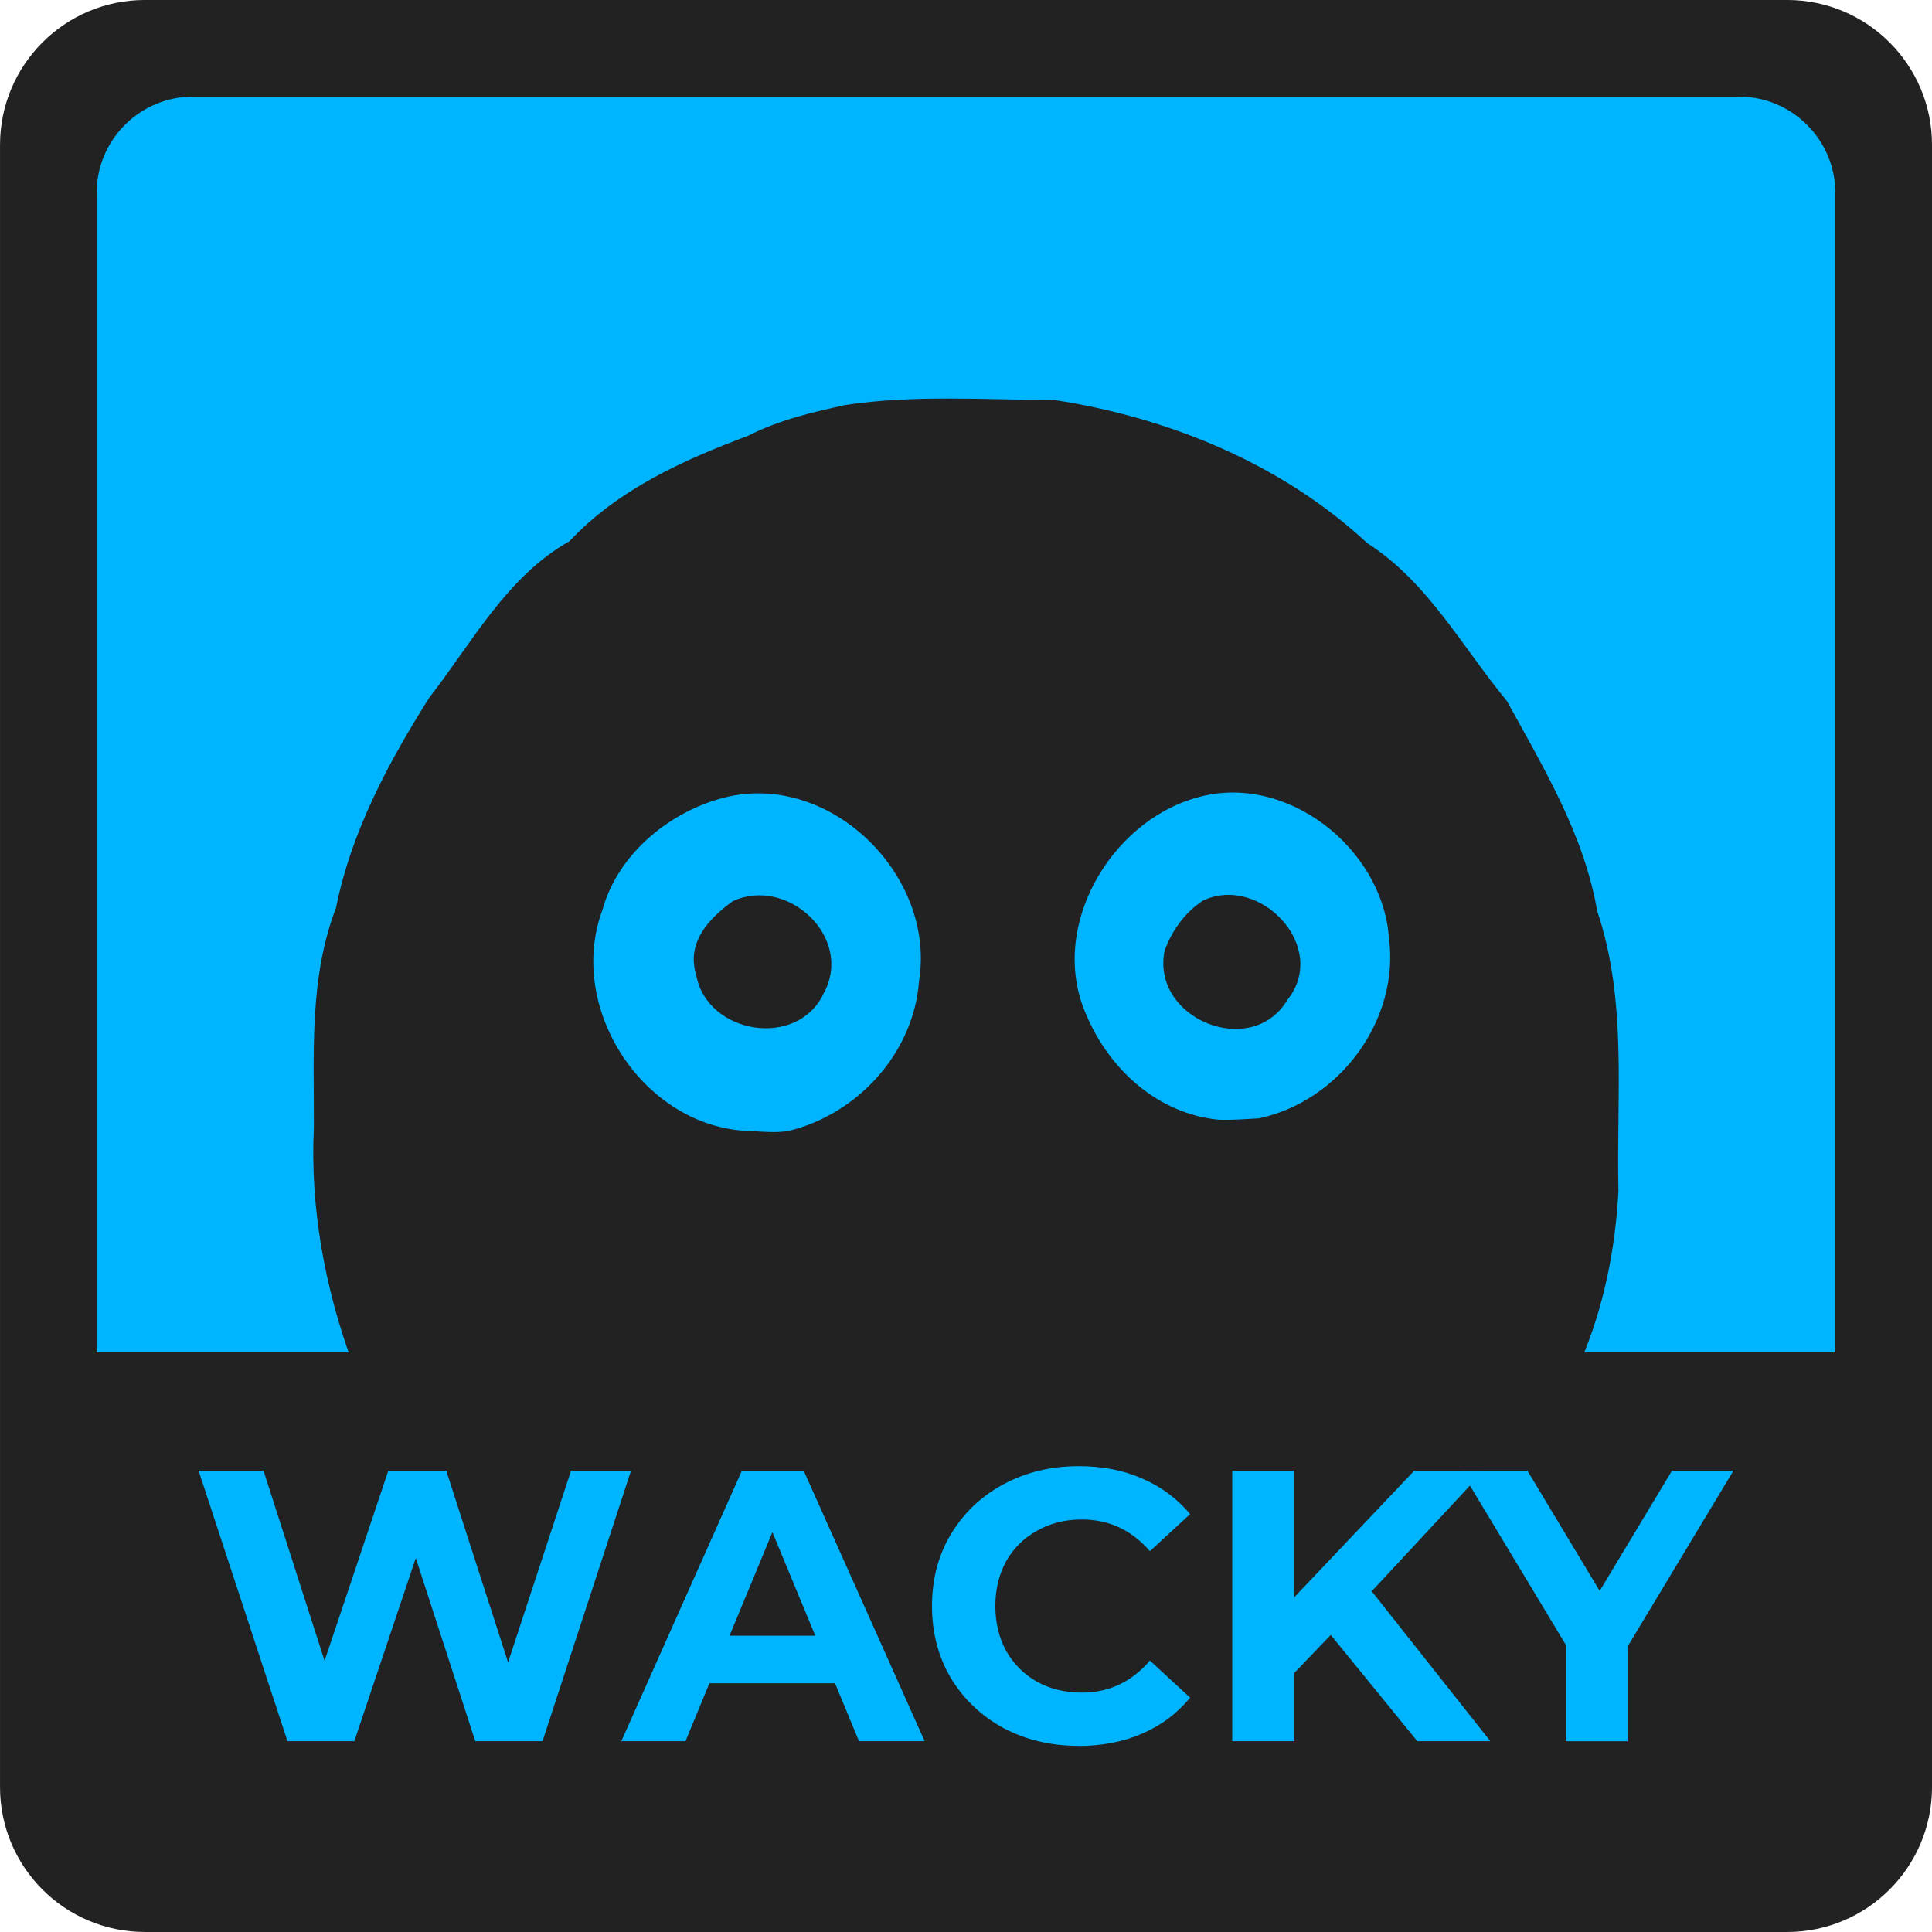
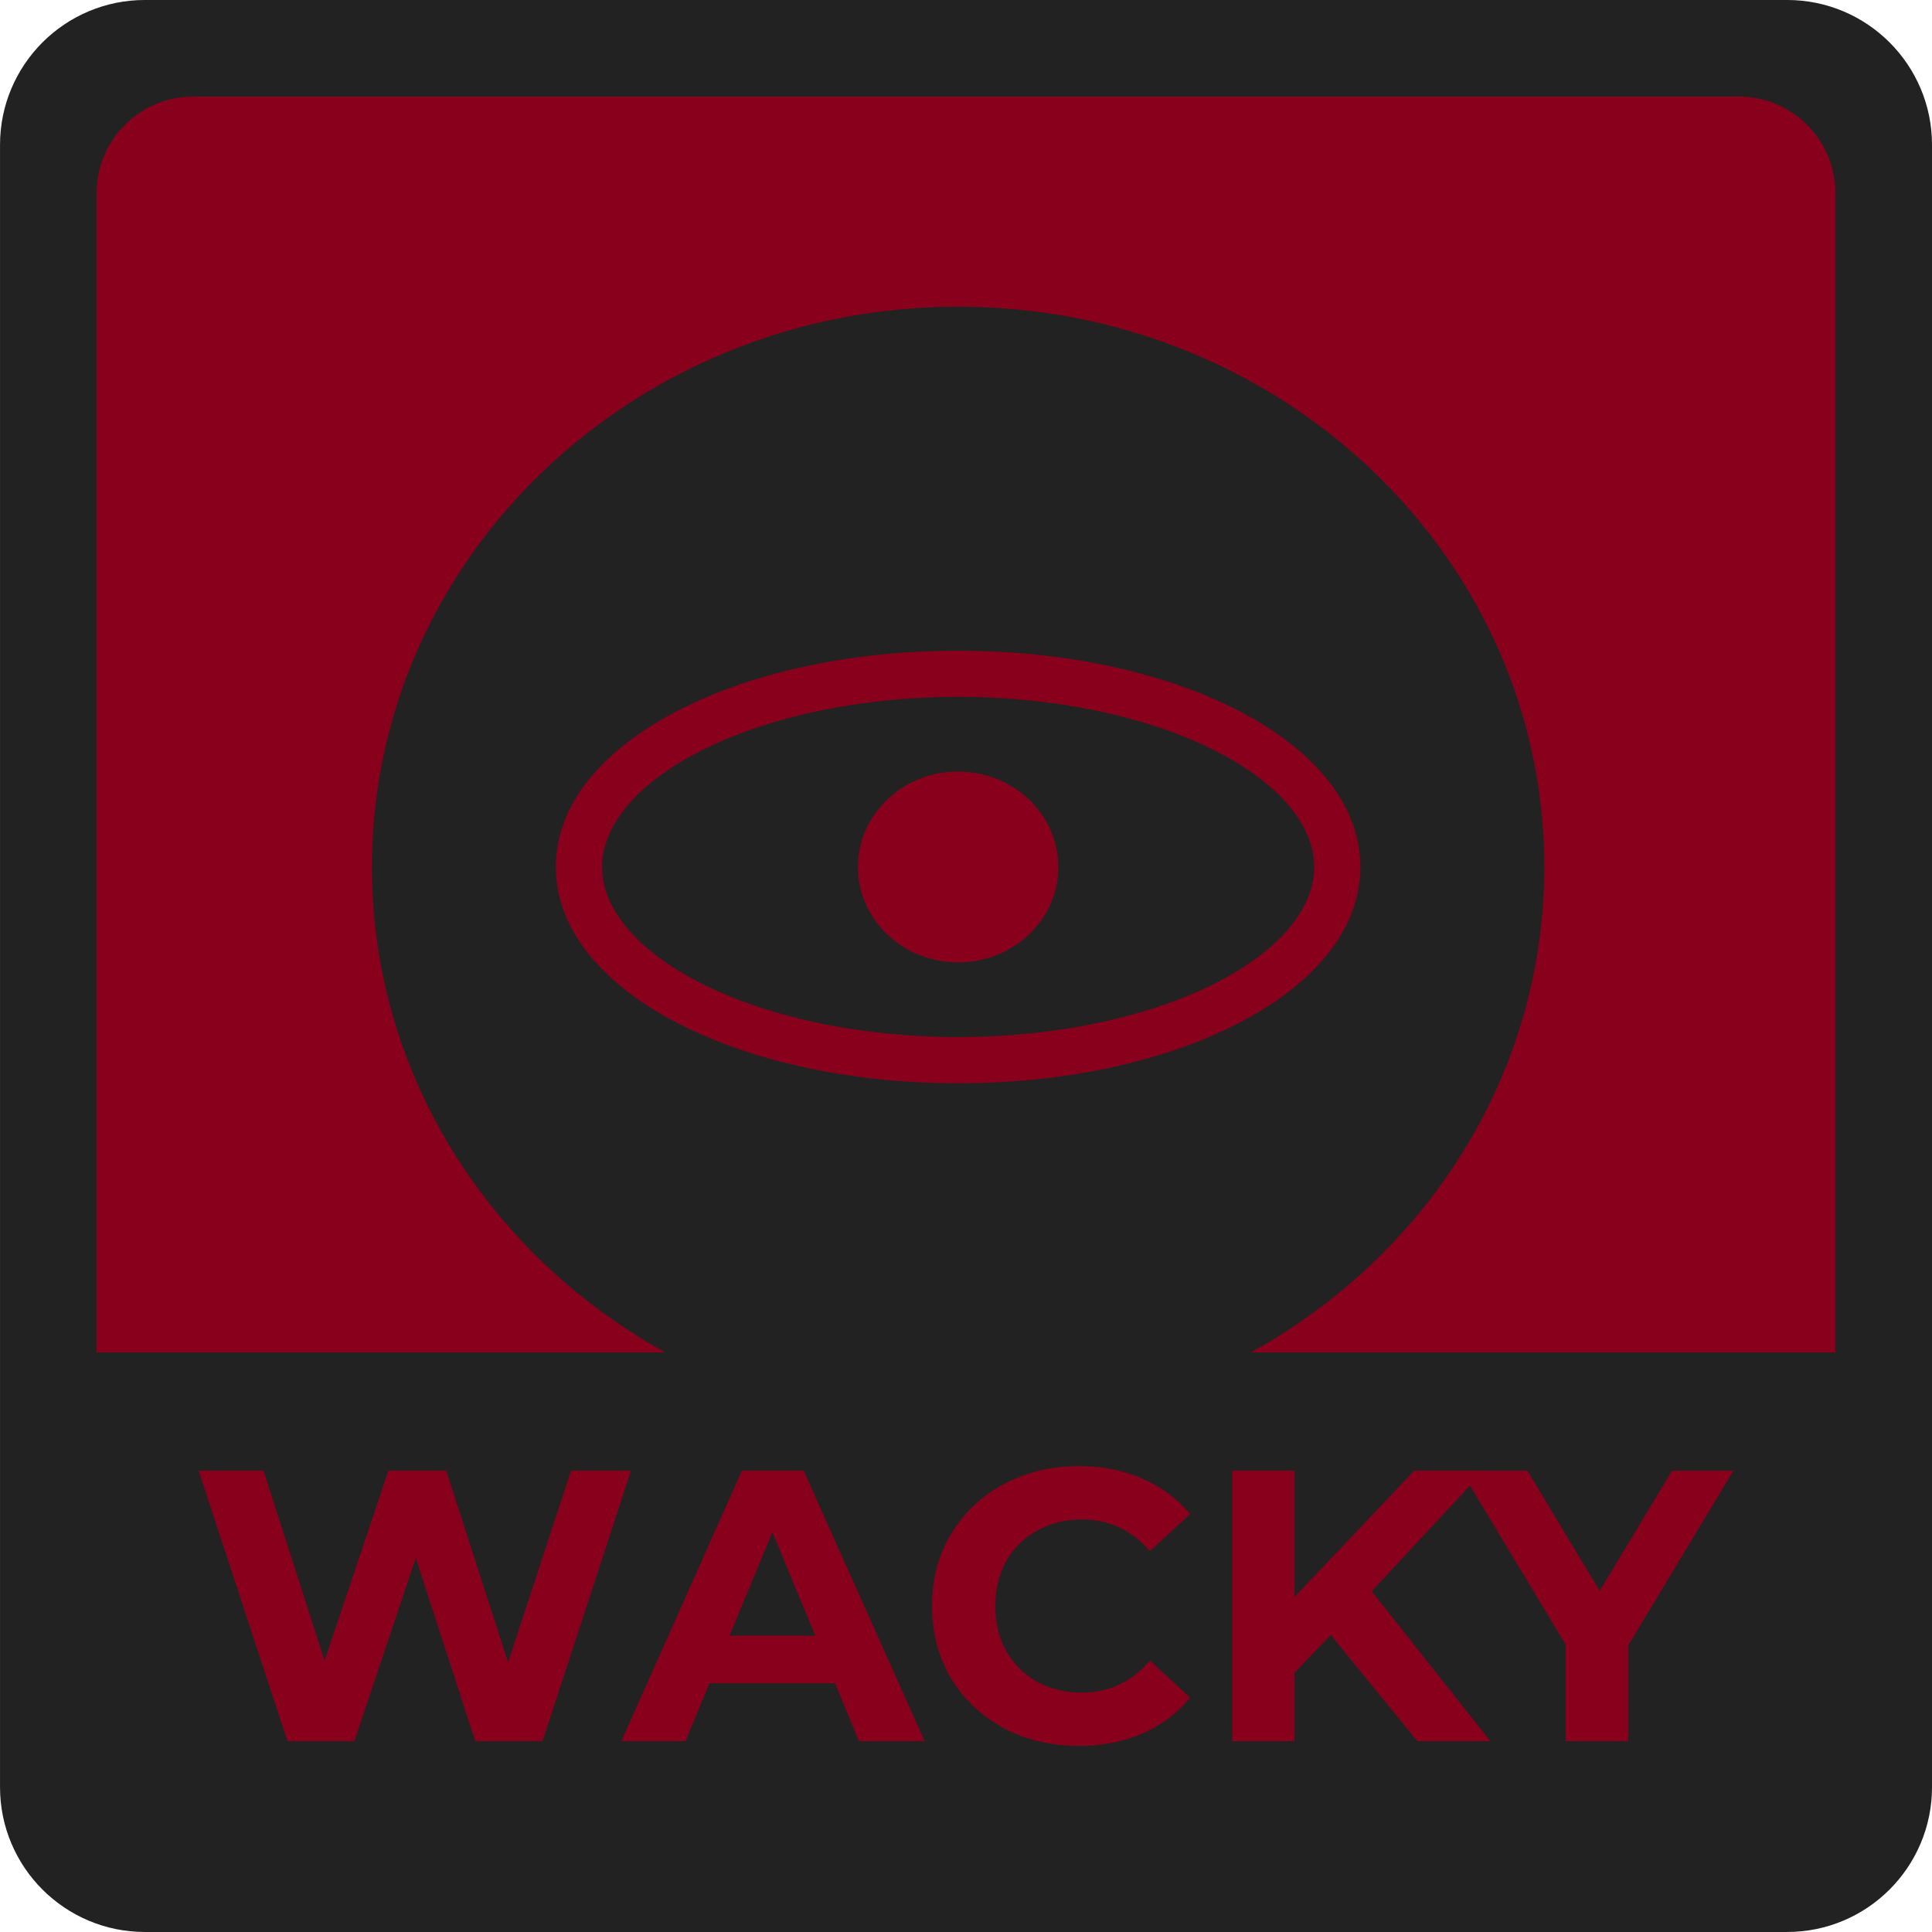
<svg xmlns="http://www.w3.org/2000/svg" width="200" height="200" viewBox="0 0 52.917 52.917" version="1.1" id="svg8">
  <defs id="defs2">
    <rect x="-261.711" y="122.432" width="44.252" height="18.322" id="rect878" />
    <rect x="-230.622" y="74.079" width="66.014" height="16.801" id="rect885" />
  </defs>
  <g id="layer1" transform="translate(249.8045,-91.40947)">
    <rect y="91.409" x="-249.804" height="52.917" width="52.917" id="rect5238-5" style="fill:#222222;fill-opacity:1;fill-rule:nonzero;stroke:none;stroke-width:0.5;stroke-linecap:butt;stroke-linejoin:round;stroke-miterlimit:4;stroke-dasharray:none;stroke-dashoffset:0;stroke-opacity:0.909;paint-order:normal" rx="3.969" ry="3.969" />
-     <rect style="fill:#00b5ff;fill-opacity:1;fill-rule:nonzero;stroke:none;stroke-width:0.5;stroke-linecap:butt;stroke-linejoin:round;stroke-miterlimit:4;stroke-dasharray:none;stroke-dashoffset:0;stroke-opacity:0.909;paint-order:normal" id="rect5240-3" width="47.625" height="47.625" x="-247.159" y="94.055" rx="2.646" ry="2.646" />
+     <rect style="fill:#89001c;fill-opacity:1;fill-rule:nonzero;stroke:none;stroke-width:0.5;stroke-linecap:butt;stroke-linejoin:round;stroke-miterlimit:4;stroke-dasharray:none;stroke-dashoffset:0;stroke-opacity:0.909;paint-order:normal" id="rect5240-3" width="47.625" height="47.625" x="-247.159" y="94.055" rx="2.646" ry="2.646" />
    <path id="path5244-6" d="m -248.349,128.451 v 8.334 c 0,3.078 2.478,5.556 5.556,5.556 h 38.894 c 3.078,0 5.556,-2.478 5.556,-5.556 v -8.334 z" style="fill:#222222;fill-opacity:1;fill-rule:nonzero;stroke:none;stroke-width:0.5;stroke-linecap:butt;stroke-linejoin:round;stroke-miterlimit:4;stroke-dasharray:none;stroke-dashoffset:0;stroke-opacity:0.909;paint-order:normal" />
-     <g id="g921" transform="matrix(1.312716,0,0,1.312716,-396.1594,-102.6436)" style="stroke-width:0.762;fill:#222222;fill-opacity:1">
-       <path id="path910" style="fill:#222222;fill-opacity:1;stroke-width:0.762" d="m 136.583,166.62 c 1.185,-0.568 2.65,0.958 1.771,2.065 -0.748,1.256 -2.846,0.398 -2.566,-1.016 0.144,-0.417 0.425,-0.804 0.796,-1.049" />
-       <path id="path908" style="fill:#222222;fill-opacity:1;stroke-width:0.762" d="m 126.781,166.628 c 1.138,-0.527 2.528,0.757 1.898,1.918 -0.545,1.175 -2.437,0.858 -2.662,-0.373 -0.212,-0.68 0.26,-1.18 0.763,-1.545" />
-       <path id="path902" style="fill:#222222;fill-opacity:1;stroke-width:0.762" d="m 129.128,156.276 c 1.44,-0.217 2.907,-0.107 4.359,-0.105 2.391,0.368 4.744,1.328 6.53,2.986 1.264,0.808 1.982,2.168 2.916,3.297 0.765,1.395 1.611,2.791 1.883,4.383 0.637,1.883 0.395,3.881 0.443,5.831 -0.062,1.216 -0.309,2.448 -0.793,3.568 -8.545,0 -17.09,0 -25.634,0 -0.569,-1.564 -0.873,-3.223 -0.793,-4.889 0.005,-1.539 -0.101,-3.114 0.463,-4.582 0.316,-1.587 1.093,-3.03 1.945,-4.384 0.898,-1.149 1.613,-2.525 2.926,-3.264 1.007,-1.076 2.369,-1.691 3.726,-2.199 0.641,-0.327 1.331,-0.489 2.028,-0.642 m -1.185,15.147 c 1.442,-0.35 2.613,-1.625 2.724,-3.13 0.348,-2.162 -1.778,-4.309 -3.952,-3.852 -1.181,0.259 -2.321,1.165 -2.652,2.364 -0.774,2.077 0.892,4.595 3.128,4.621 0.25,0.016 0.503,0.039 0.752,-0.004 m 9.816,-0.262 c 1.679,-0.357 2.946,-2.054 2.711,-3.779 -0.144,-1.875 -2.159,-3.453 -4.014,-2.911 -1.817,0.509 -3.093,2.729 -2.304,4.519 0.48,1.146 1.489,2.07 2.76,2.199 0.282,0.011 0.564,-0.013 0.846,-0.028" />
+     <g aria-label="WACKY" transform="translate(17.11356,6.941922)" id="text876" style="font-style:normal;font-weight:normal;font-size:10.583px;line-height:1.25;font-family:sans-serif;white-space:pre;shape-inside:url(#rect878);fill:#89001c;fill-opacity:1;stroke:none">
+       <path d="m -249.635,124.75 -2.424,7.408 h -1.841 l -1.63,-5.016 -1.683,5.016 h -1.831 l -2.434,-7.408 h 1.778 l 1.672,5.207 1.746,-5.207 h 1.587 l 1.693,5.249 1.725,-5.249 z" style="font-style:normal;font-variant:normal;font-weight:bold;font-stretch:normal;font-family:Montserrat;-inkscape-font-specification:'Montserrat Bold';fill:#89001c;fill-opacity:1" id="path882" />
+       <path d="m -244.047,130.571 h -3.44 l -0.656,1.587 H -249.9 l 3.302,-7.408 h 1.693 l 3.313,7.408 h -1.799 z m -0.54,-1.302 -1.175,-2.836 -1.175,2.836 z" style="font-style:normal;font-variant:normal;font-weight:bold;font-stretch:normal;font-family:Montserrat;-inkscape-font-specification:'Montserrat Bold';fill:#89001c;fill-opacity:1" id="path884" />
+       <path d="m -237.38,132.286 q -1.132,0 -2.053,-0.487 -0.91,-0.497 -1.439,-1.365 -0.519,-0.878 -0.519,-1.979 0,-1.101 0.519,-1.968 0.529,-0.878 1.439,-1.365 0.921,-0.497 2.064,-0.497 0.963,0 1.736,0.339 0.783,0.339 1.312,0.974 l -1.101,1.016 q -0.751,-0.868 -1.863,-0.868 -0.688,0 -1.228,0.307 -0.54,0.296 -0.847,0.836 -0.296,0.54 -0.296,1.228 0,0.688 0.296,1.228 0.307,0.54 0.847,0.847 0.54,0.296 1.228,0.296 1.111,0 1.863,-0.878 l 1.101,1.016 q -0.529,0.646 -1.312,0.984 -0.783,0.339 -1.746,0.339 z" style="font-style:normal;font-variant:normal;font-weight:bold;font-stretch:normal;font-family:Montserrat;-inkscape-font-specification:'Montserrat Bold';fill:#89001c;fill-opacity:1" id="path886" />
+       <path d="m -230.469,129.248 -0.995,1.037 v 1.873 h -1.704 v -7.408 h 1.704 v 3.461 l 3.281,-3.461 h 1.905 l -3.069,3.302 3.249,4.106 h -2 z" style="font-style:normal;font-variant:normal;font-weight:bold;font-stretch:normal;font-family:Montserrat;-inkscape-font-specification:'Montserrat Bold';fill:#89001c;fill-opacity:1" id="path888" />
+       <path d="m -222.32,129.534 v 2.625 h -1.714 v -2.646 l -2.868,-4.762 h 1.82 l 1.979,3.291 1.979,-3.291 h 1.683 z" style="font-style:normal;font-variant:normal;font-weight:bold;font-stretch:normal;font-family:Montserrat;-inkscape-font-specification:'Montserrat Bold';fill:#89001c;fill-opacity:1" id="path890" />
    </g>
-     <g aria-label="WACKY" transform="translate(17.11356,6.941922)" id="text876" style="font-style:normal;font-weight:normal;font-size:10.583px;line-height:1.25;font-family:sans-serif;white-space:pre;shape-inside:url(#rect878);fill:#00b5ff;fill-opacity:1;stroke:none">
-       <path d="m -249.635,124.75 -2.424,7.408 h -1.841 l -1.63,-5.016 -1.683,5.016 h -1.831 l -2.434,-7.408 h 1.778 l 1.672,5.207 1.746,-5.207 h 1.587 l 1.693,5.249 1.725,-5.249 z" style="font-style:normal;font-variant:normal;font-weight:bold;font-stretch:normal;font-family:Montserrat;-inkscape-font-specification:'Montserrat Bold';fill:#00b5ff;fill-opacity:1" id="path882" />
-       <path d="m -244.047,130.571 h -3.44 l -0.656,1.587 H -249.9 l 3.302,-7.408 h 1.693 l 3.313,7.408 h -1.799 z m -0.54,-1.302 -1.175,-2.836 -1.175,2.836 z" style="font-style:normal;font-variant:normal;font-weight:bold;font-stretch:normal;font-family:Montserrat;-inkscape-font-specification:'Montserrat Bold';fill:#00b5ff;fill-opacity:1" id="path884" />
-       <path d="m -237.38,132.286 q -1.132,0 -2.053,-0.487 -0.91,-0.497 -1.439,-1.365 -0.519,-0.878 -0.519,-1.979 0,-1.101 0.519,-1.968 0.529,-0.878 1.439,-1.365 0.921,-0.497 2.064,-0.497 0.963,0 1.736,0.339 0.783,0.339 1.312,0.974 l -1.101,1.016 q -0.751,-0.868 -1.863,-0.868 -0.688,0 -1.228,0.307 -0.54,0.296 -0.847,0.836 -0.296,0.54 -0.296,1.228 0,0.688 0.296,1.228 0.307,0.54 0.847,0.847 0.54,0.296 1.228,0.296 1.111,0 1.863,-0.878 l 1.101,1.016 q -0.529,0.646 -1.312,0.984 -0.783,0.339 -1.746,0.339 z" style="font-style:normal;font-variant:normal;font-weight:bold;font-stretch:normal;font-family:Montserrat;-inkscape-font-specification:'Montserrat Bold';fill:#00b5ff;fill-opacity:1" id="path886" />
-       <path d="m -230.469,129.248 -0.995,1.037 v 1.873 h -1.704 v -7.408 h 1.704 v 3.461 l 3.281,-3.461 h 1.905 l -3.069,3.302 3.249,4.106 h -2 z" style="font-style:normal;font-variant:normal;font-weight:bold;font-stretch:normal;font-family:Montserrat;-inkscape-font-specification:'Montserrat Bold';fill:#00b5ff;fill-opacity:1" id="path888" />
-       <path d="m -222.32,129.534 v 2.625 h -1.714 v -2.646 l -2.868,-4.762 h 1.82 l 1.979,3.291 1.979,-3.291 h 1.683 z" style="font-style:normal;font-variant:normal;font-weight:bold;font-stretch:normal;font-family:Montserrat;-inkscape-font-specification:'Montserrat Bold';fill:#00b5ff;fill-opacity:1" id="path890" />
-     </g>
+     <path id="path848" style="fill:#222222;fill-opacity:1;stroke:none;stroke-width:4.781;stroke-linecap:round;paint-order:stroke fill markers" d="M 99.186 31.75 A 60.685 58 0 0 0 38.5 89.75 A 60.685 58 0 0 0 99.186 147.75 A 60.685 58 0 0 0 159.869 89.75 A 60.685 58 0 0 0 99.186 31.75 z M 99.182 67.363 C 110.349 67.363 120.482 69.632 128.023 73.475 C 135.565 77.317 140.824 82.961 140.824 89.752 C 140.824 96.543 135.565 102.179 128.023 106.021 C 120.482 109.864 110.349 112.141 99.182 112.141 C 88.014 112.141 77.889 109.864 70.348 106.021 C 62.807 102.179 57.541 96.543 57.541 89.752 C 57.541 82.961 62.807 77.317 70.348 73.475 C 77.889 69.632 88.014 67.363 99.182 67.363 z M 99.182 72.139 C 88.672 72.139 79.184 74.346 72.52 77.742 C 65.855 81.138 62.324 85.497 62.324 89.752 C 62.324 94.007 65.855 98.366 72.52 101.762 C 79.184 105.158 88.672 107.357 99.182 107.357 C 109.691 107.357 119.189 105.158 125.854 101.762 C 132.518 98.366 136.047 94.007 136.047 89.752 C 136.047 85.497 132.518 81.138 125.854 77.742 C 119.189 74.346 109.691 72.139 99.182 72.139 z M 99.062 79.875 A 10.375 9.875 0 0 1 99.186 79.875 A 10.375 9.875 0 0 1 109.561 89.75 A 10.375 9.875 0 0 1 99.186 99.625 A 10.375 9.875 0 0 1 88.811 89.75 A 10.375 9.875 0 0 1 99.062 79.875 z " transform="matrix(0.2645833,0,0,0.2645833,-249.8045,91.40947)" />
  </g>
</svg>
